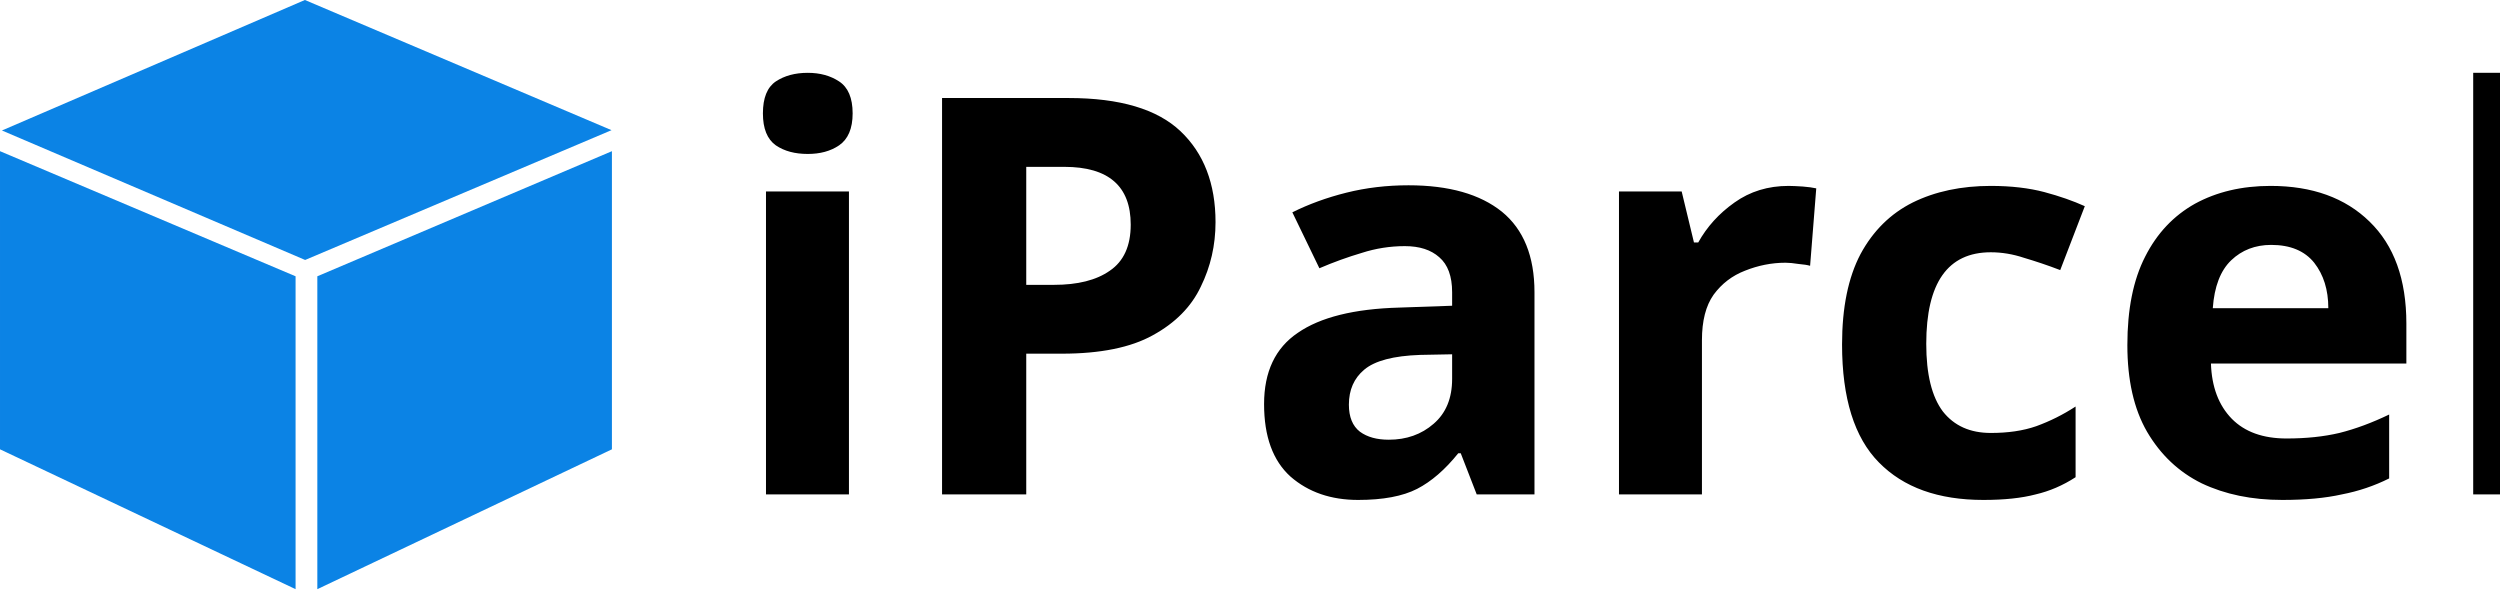
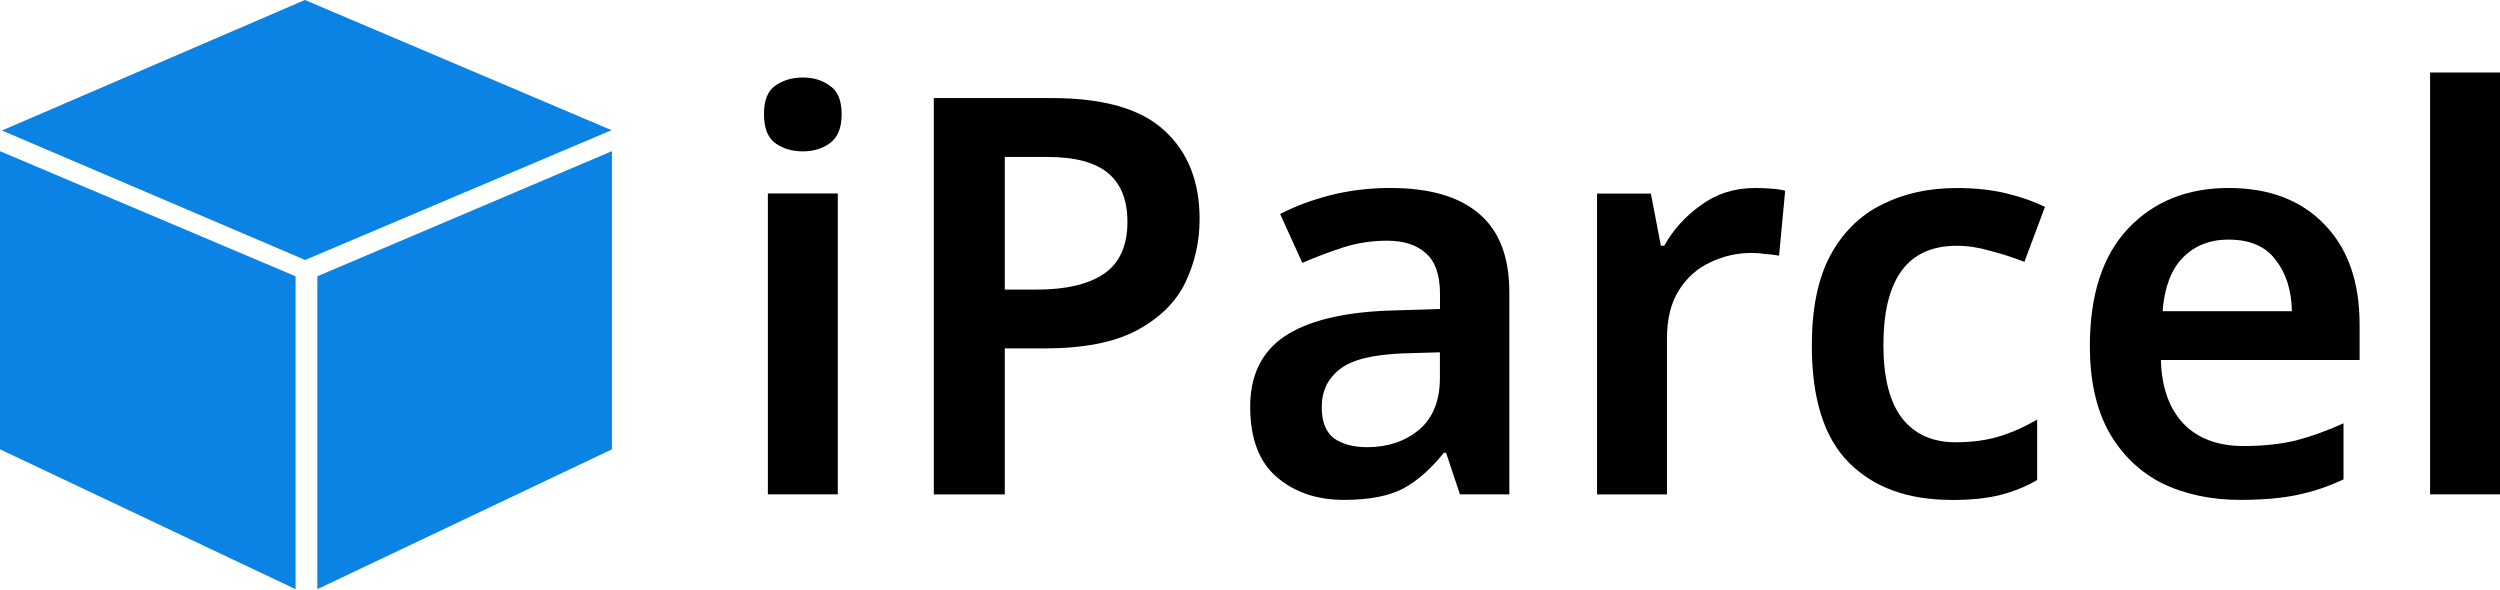
<svg xmlns="http://www.w3.org/2000/svg" width="63.563mm" height="14.98mm" viewBox="0 0 63.563 14.98" version="1.1" id="svg5" xml:space="preserve">
  <defs id="defs2" />
  <g id="layer1" transform="translate(-50.30588,-27.77334)">
-     <text xml:space="preserve" style="font-style:normal;font-variant:normal;font-weight:600;font-stretch:normal;font-size:14.111px;font-family:'Noto Sans';-inkscape-font-specification:'Noto Sans Semi-Bold';fill:#000000;stroke-width:0.265" x="68.686" y="40.342" id="text113">
-       <tspan id="tspan111" style="font-size:14.111px;stroke-width:0.265" x="68.686" y="40.342">iParcel</tspan>
-     </text>
+     <g aria-label="iParcel" id="text113" style="font-weight:600;font-size:14.111px;font-family:'Noto Sans';-inkscape-font-specification:'Noto Sans Semi-Bold';stroke-width:0.265">
+       <path d="m 70.718,29.744 q 0.409,0 0.691,0.212 0.296,0.198 0.296,0.72 0,0.522 -0.296,0.734 -0.282,0.212 -0.691,0.212 -0.409,0 -0.706,-0.212 -0.282,-0.212 -0.282,-0.734 0,-0.522 0.282,-0.72 0.296,-0.212 0.706,-0.212 z m 0.889,2.949 v 7.648 h -1.778 v -7.648 z" id="path394" />
+       <path d="m 77.053,30.267 q 1.961,0 2.85,0.818 0.903,0.818 0.903,2.258 0,0.861 -0.367,1.623 -0.367,0.748 -1.242,1.214 -0.861,0.452 -2.342,0.452 h -1.002 v 3.711 H 74.048 V 30.267 Z m -0.113,1.496 h -1.087 v 3.373 h 0.818 q 1.101,0 1.693,-0.395 0.607,-0.409 0.607,-1.326 0,-0.833 -0.494,-1.242 -0.494,-0.409 -1.538,-0.409 z" id="path396" />
+       <path d="m 85.661,32.553 q 1.482,0 2.244,0.649 0.776,0.649 0.776,2.004 v 5.136 H 87.425 L 87.072,39.284 h -0.056 q -0.494,0.621 -1.044,0.917 -0.55,0.282 -1.496,0.282 -1.03,0 -1.707,-0.579 -0.677,-0.579 -0.677,-1.792 0,-1.185 0.861,-1.778 0.875,-0.593 2.639,-0.663 l 1.326,-0.042 v -0.381 q 0,-0.72 -0.353,-1.03 -0.353,-0.325 -0.988,-0.325 -0.579,0 -1.115,0.169 -0.522,0.169 -1.044,0.395 l -0.564,-1.242 q 0.564,-0.296 1.284,-0.48 0.734,-0.183 1.524,-0.183 z m 0.325,4.205 q -1.171,0.042 -1.623,0.409 -0.452,0.353 -0.452,0.96 0,0.55 0.31,0.79 0.325,0.226 0.847,0.226 0.776,0 1.312,-0.437 0.536,-0.452 0.536,-1.326 v -0.649 z" id="path398" />
+       <path d="m 94.918,32.553 q 0.183,0 0.395,0.014 0.226,0.014 0.381,0.056 l -0.155,1.651 q -0.141,-0.028 -0.339,-0.042 -0.198,-0.028 -0.353,-0.028 -0.564,0 -1.058,0.24 -0.494,0.226 -0.804,0.72 -0.296,0.48 -0.296,1.214 v 3.965 h -1.778 v -7.648 h 1.369 l 0.254,1.326 h 0.085 q 0.339,-0.607 0.931,-1.03 0.593,-0.437 1.369,-0.437 z" id="path400" />
+       <path d="m 99.913,40.483 q -1.651,0 -2.596,-0.945 -0.945,-0.945 -0.945,-2.977 0,-1.411 0.466,-2.286 0.48,-0.889 1.312,-1.298 0.833,-0.423 1.905,-0.423 0.72,0 1.284,0.141 0.564,0.141 0.96,0.339 l -0.522,1.397 q -0.437,-0.169 -0.875,-0.282 -0.437,-0.127 -0.847,-0.127 -1.863,0 -1.863,2.526 0,1.228 0.466,1.849 0.48,0.621 1.369,0.621 0.635,0 1.129,-0.155 0.494,-0.155 0.945,-0.423 v 1.538 q -0.437,0.254 -0.945,0.381 -0.494,0.127 -1.242,0.127 z" id="path402" />
+       <path d="m 106.969,32.553 q 1.538,0 2.427,0.917 0.903,0.917 0.903,2.554 v 0.903 h -5.052 q 0.028,1.044 0.579,1.623 0.55,0.564 1.524,0.564 0.734,0 1.326,-0.141 0.593,-0.155 1.214,-0.437 v 1.425 q -0.564,0.268 -1.171,0.395 -0.607,0.127 -1.453,0.127 -1.115,0 -1.99,-0.423 -0.861,-0.437 -1.355,-1.312 -0.48,-0.875 -0.48,-2.173 0,-1.961 0.974,-2.992 0.974,-1.03 2.554,-1.03 z m 0,1.312 q -0.72,0 -1.171,0.466 -0.437,0.452 -0.508,1.355 h 3.288 q -0.014,-0.79 -0.409,-1.298 -0.381,-0.522 -1.199,-0.522 z" id="path404" />
+       <path d="m 113.869,40.342 h -1.778 V 29.617 h 1.778 z" id="path406" />
+     </g>
    <path d="m 58.058,27.773 -7.703,3.318 7.709,3.292 7.79,-3.3 z m 0.316,7.025 v 7.955 l 7.49,-3.556 v -7.58 z m -8.068,4.399 7.515,3.556 v -7.955 l -7.515,-3.181 z" id="path261" style="fill:#0b83e5;fill-opacity:1;stroke-width:0.016" />
    <path style="fill:none;stroke-width:0.465" d="m 209.024,154.867 -13.576,-6.389 -0.017,-14.064 -0.017,-14.064 1.579,0.66 c 0.869,0.363 7.142,3.01 13.942,5.882 l 12.362,5.222 v 14.572 c 0,8.014 -0.157,14.571 -0.349,14.571 -0.192,-2.9e-4 -6.458,-2.876 -13.925,-6.39 z" id="path502" transform="scale(0.2645833)" />
  </g>
</svg>
